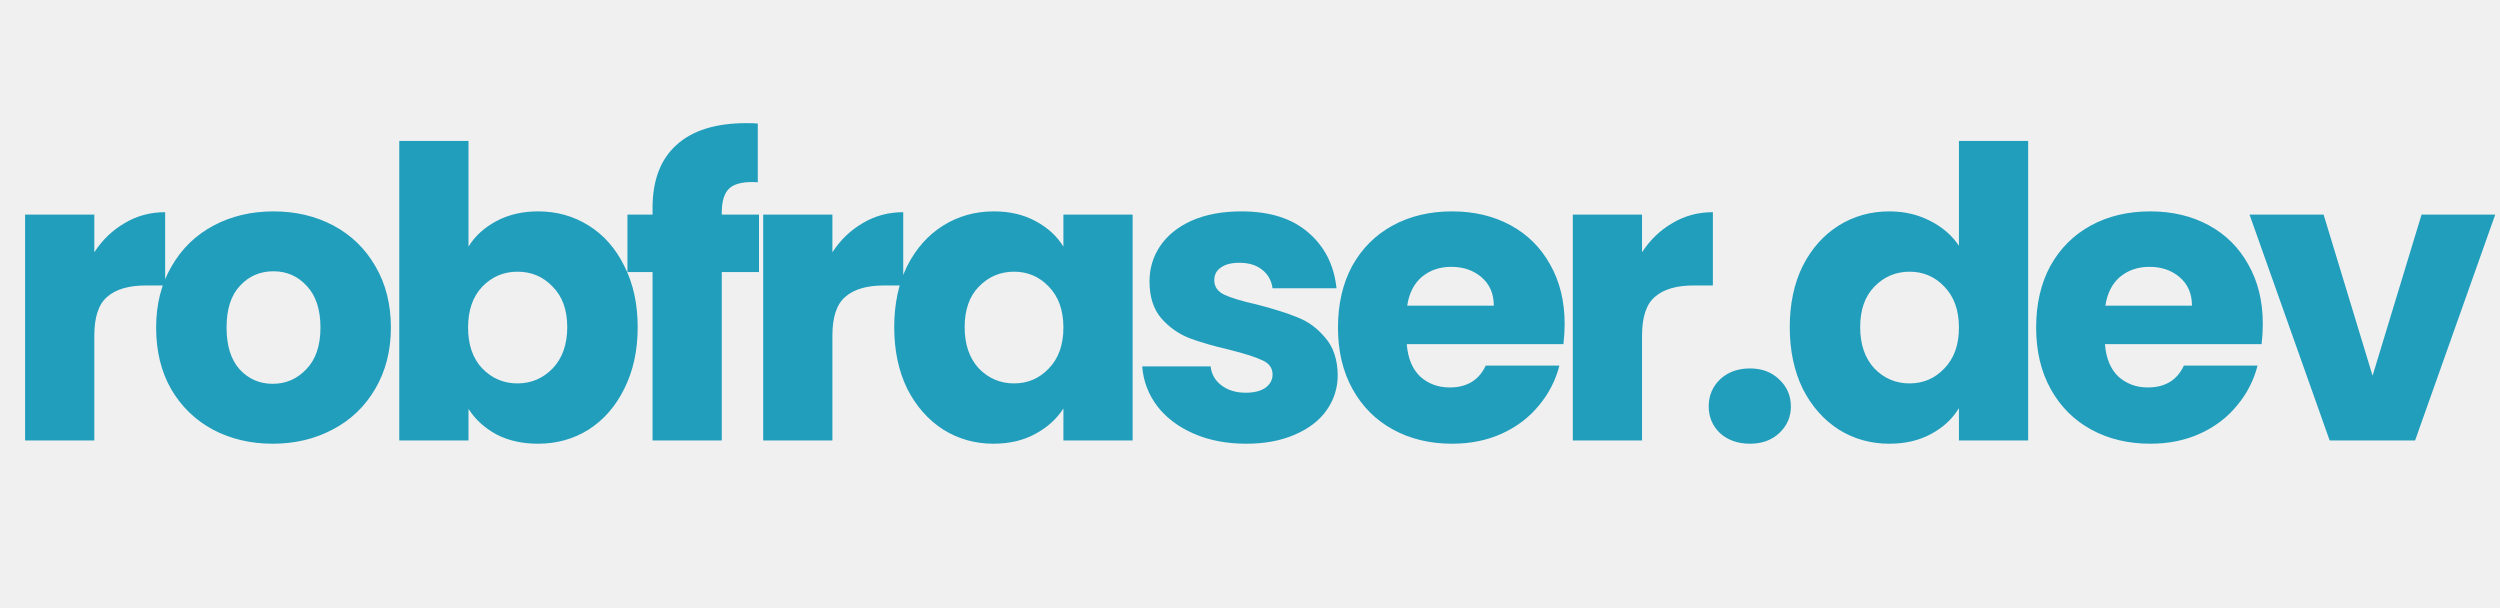
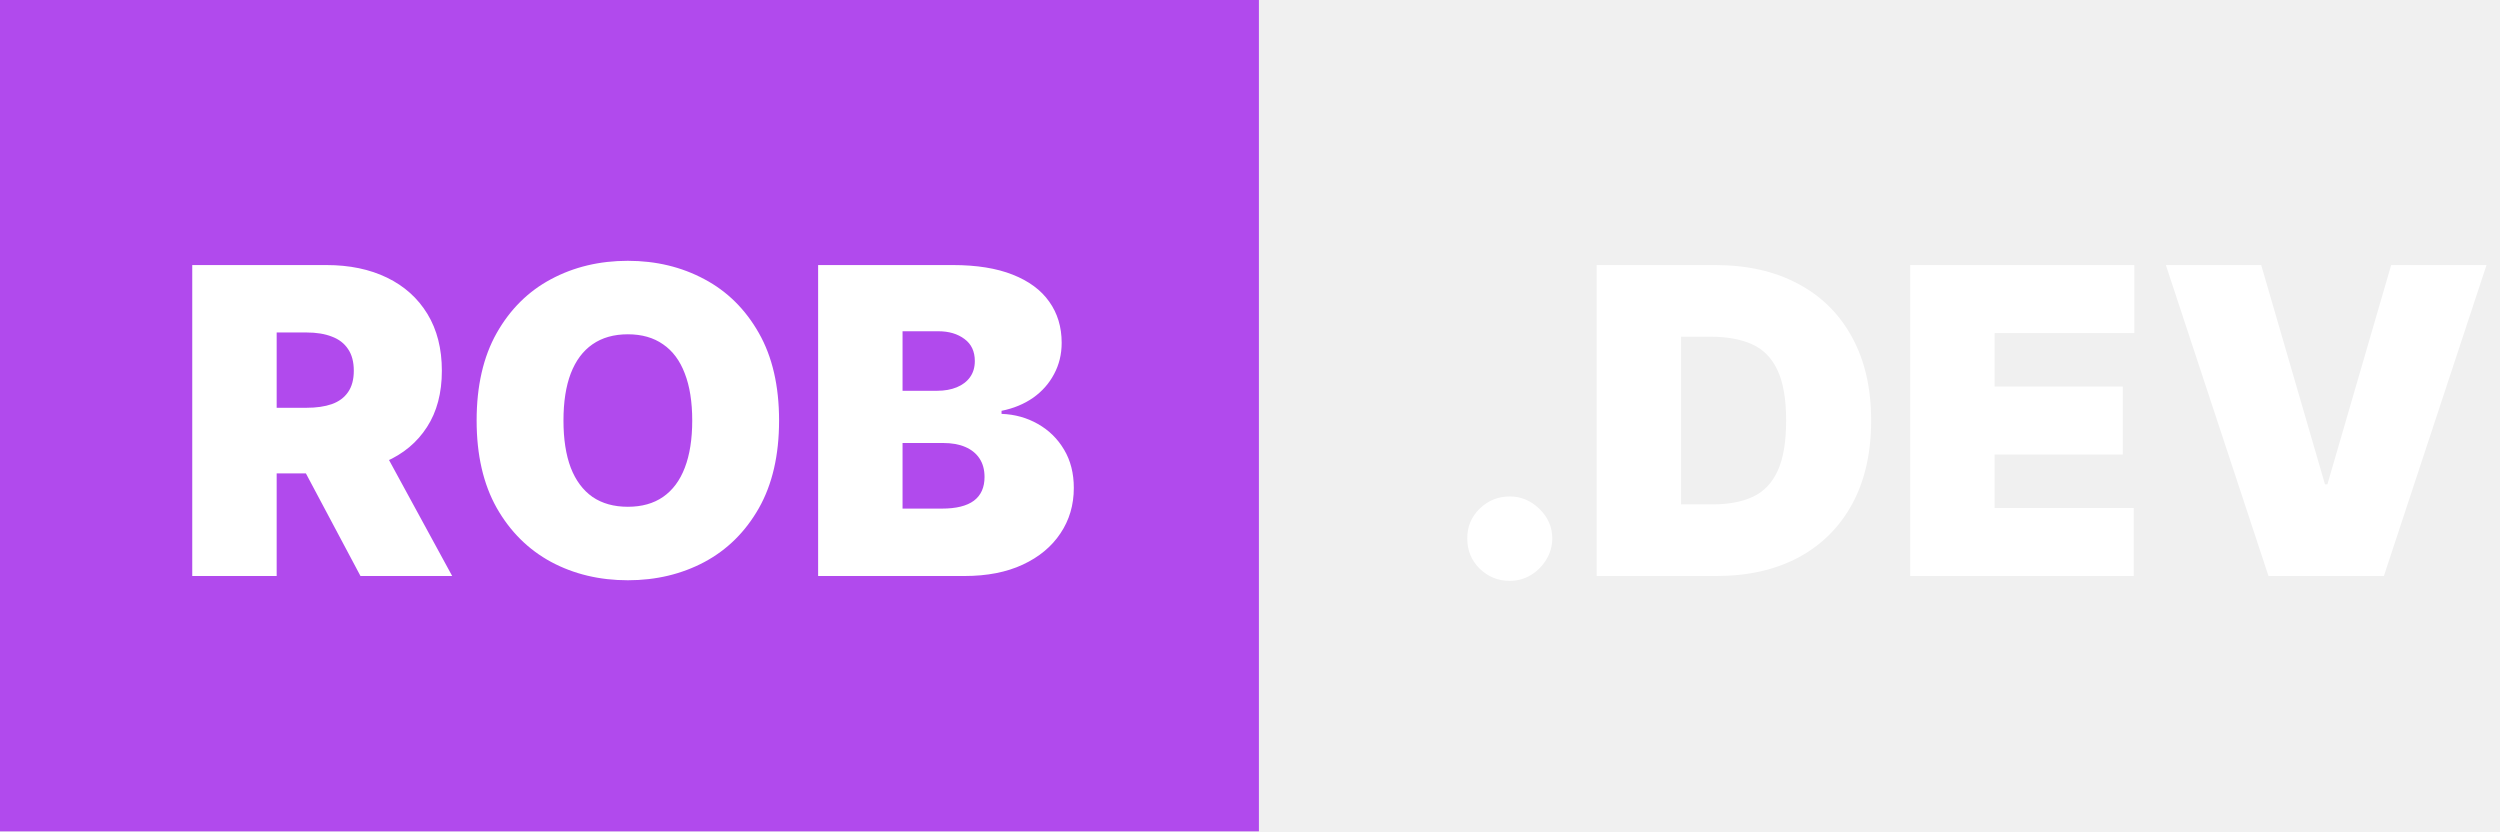
- <svg xmlns="http://www.w3.org/2000/svg" width="210" height="51" viewBox="0 0 210 51" fill="none">
-   <path d="M7.922 21.19C8.602 20.147 9.452 19.331 10.472 18.742C11.492 18.13 12.625 17.824 13.872 17.824V23.978H12.274C10.823 23.978 9.735 24.295 9.01 24.93C8.285 25.542 7.922 26.63 7.922 28.194V37H2.108V18.028H7.922V21.19ZM22.907 37.272C21.048 37.272 19.371 36.875 17.875 36.082C16.402 35.289 15.234 34.155 14.373 32.682C13.534 31.209 13.115 29.486 13.115 27.514C13.115 25.565 13.546 23.853 14.407 22.38C15.268 20.884 16.447 19.739 17.943 18.946C19.439 18.153 21.116 17.756 22.975 17.756C24.834 17.756 26.511 18.153 28.007 18.946C29.503 19.739 30.682 20.884 31.543 22.38C32.404 23.853 32.835 25.565 32.835 27.514C32.835 29.463 32.393 31.186 31.509 32.682C30.648 34.155 29.458 35.289 27.939 36.082C26.443 36.875 24.766 37.272 22.907 37.272ZM22.907 32.24C24.018 32.24 24.958 31.832 25.729 31.016C26.522 30.2 26.919 29.033 26.919 27.514C26.919 25.995 26.534 24.828 25.763 24.012C25.015 23.196 24.086 22.788 22.975 22.788C21.842 22.788 20.901 23.196 20.153 24.012C19.405 24.805 19.031 25.973 19.031 27.514C19.031 29.033 19.394 30.2 20.119 31.016C20.867 31.832 21.796 32.24 22.907 32.24ZM39.353 20.714C39.897 19.83 40.679 19.116 41.699 18.572C42.719 18.028 43.887 17.756 45.201 17.756C46.765 17.756 48.182 18.153 49.451 18.946C50.721 19.739 51.718 20.873 52.443 22.346C53.191 23.819 53.565 25.531 53.565 27.48C53.565 29.429 53.191 31.152 52.443 32.648C51.718 34.121 50.721 35.266 49.451 36.082C48.182 36.875 46.765 37.272 45.201 37.272C43.864 37.272 42.697 37.011 41.699 36.49C40.702 35.946 39.92 35.232 39.353 34.348V37H33.539V11.84H39.353V20.714ZM47.649 27.48C47.649 26.029 47.241 24.896 46.425 24.08C45.632 23.241 44.646 22.822 43.467 22.822C42.311 22.822 41.325 23.241 40.509 24.08C39.716 24.919 39.319 26.063 39.319 27.514C39.319 28.965 39.716 30.109 40.509 30.948C41.325 31.787 42.311 32.206 43.467 32.206C44.623 32.206 45.609 31.787 46.425 30.948C47.241 30.087 47.649 28.931 47.649 27.48ZM63.756 22.856H60.628V37H54.814V22.856H52.706V18.028H54.814V17.484C54.814 15.149 55.482 13.381 56.82 12.18C58.157 10.956 60.118 10.344 62.702 10.344C63.132 10.344 63.45 10.355 63.654 10.378V15.308C62.543 15.24 61.761 15.399 61.308 15.784C60.854 16.169 60.628 16.861 60.628 17.858V18.028H63.756V22.856ZM69.921 21.19C70.602 20.147 71.451 19.331 72.472 18.742C73.492 18.13 74.625 17.824 75.871 17.824V23.978H74.273C72.823 23.978 71.735 24.295 71.01 24.93C70.284 25.542 69.921 26.63 69.921 28.194V37H64.108V18.028H69.921V21.19ZM75.115 27.48C75.115 25.531 75.477 23.819 76.203 22.346C76.951 20.873 77.959 19.739 79.228 18.946C80.498 18.153 81.915 17.756 83.478 17.756C84.816 17.756 85.983 18.028 86.981 18.572C88.001 19.116 88.782 19.83 89.326 20.714V18.028H95.141V37H89.326V34.314C88.76 35.198 87.966 35.912 86.947 36.456C85.949 37 84.782 37.272 83.445 37.272C81.903 37.272 80.498 36.875 79.228 36.082C77.959 35.266 76.951 34.121 76.203 32.648C75.477 31.152 75.115 29.429 75.115 27.48ZM89.326 27.514C89.326 26.063 88.918 24.919 88.103 24.08C87.309 23.241 86.335 22.822 85.178 22.822C84.022 22.822 83.037 23.241 82.221 24.08C81.427 24.896 81.031 26.029 81.031 27.48C81.031 28.931 81.427 30.087 82.221 30.948C83.037 31.787 84.022 32.206 85.178 32.206C86.335 32.206 87.309 31.787 88.103 30.948C88.918 30.109 89.326 28.965 89.326 27.514ZM104.685 37.272C103.03 37.272 101.557 36.989 100.265 36.422C98.973 35.855 97.953 35.085 97.205 34.11C96.457 33.113 96.037 32.002 95.947 30.778H101.693C101.761 31.435 102.067 31.968 102.611 32.376C103.155 32.784 103.823 32.988 104.617 32.988C105.342 32.988 105.897 32.852 106.283 32.58C106.691 32.285 106.895 31.911 106.895 31.458C106.895 30.914 106.611 30.517 106.045 30.268C105.478 29.996 104.56 29.701 103.291 29.384C101.931 29.067 100.797 28.738 99.891 28.398C98.984 28.035 98.202 27.48 97.545 26.732C96.887 25.961 96.559 24.93 96.559 23.638C96.559 22.55 96.853 21.564 97.443 20.68C98.055 19.773 98.939 19.059 100.095 18.538C101.273 18.017 102.667 17.756 104.277 17.756C106.657 17.756 108.527 18.345 109.887 19.524C111.269 20.703 112.063 22.267 112.267 24.216H106.895C106.804 23.559 106.509 23.037 106.011 22.652C105.535 22.267 104.9 22.074 104.107 22.074C103.427 22.074 102.905 22.21 102.543 22.482C102.18 22.731 101.999 23.083 101.999 23.536C101.999 24.08 102.282 24.488 102.849 24.76C103.438 25.032 104.345 25.304 105.569 25.576C106.974 25.939 108.119 26.301 109.003 26.664C109.887 27.004 110.657 27.571 111.315 28.364C111.995 29.135 112.346 30.177 112.369 31.492C112.369 32.603 112.051 33.6 111.417 34.484C110.805 35.345 109.909 36.025 108.731 36.524C107.575 37.023 106.226 37.272 104.685 37.272ZM131.43 27.208C131.43 27.752 131.396 28.319 131.328 28.908H118.17C118.26 30.087 118.634 30.993 119.292 31.628C119.972 32.24 120.799 32.546 121.774 32.546C123.224 32.546 124.233 31.934 124.8 30.71H130.988C130.67 31.957 130.092 33.079 129.254 34.076C128.438 35.073 127.406 35.855 126.16 36.422C124.913 36.989 123.519 37.272 121.978 37.272C120.119 37.272 118.464 36.875 117.014 36.082C115.563 35.289 114.43 34.155 113.614 32.682C112.798 31.209 112.39 29.486 112.39 27.514C112.39 25.542 112.786 23.819 113.58 22.346C114.396 20.873 115.529 19.739 116.98 18.946C118.43 18.153 120.096 17.756 121.978 17.756C123.814 17.756 125.446 18.141 126.874 18.912C128.302 19.683 129.412 20.782 130.206 22.21C131.022 23.638 131.43 25.304 131.43 27.208ZM125.48 25.678C125.48 24.681 125.14 23.887 124.46 23.298C123.78 22.709 122.93 22.414 121.91 22.414C120.935 22.414 120.108 22.697 119.428 23.264C118.77 23.831 118.362 24.635 118.204 25.678H125.48ZM137.931 21.19C138.611 20.147 139.461 19.331 140.481 18.742C141.501 18.13 142.634 17.824 143.881 17.824V23.978H142.283C140.832 23.978 139.744 24.295 139.019 24.93C138.293 25.542 137.931 26.63 137.931 28.194V37H132.117V18.028H137.931V21.19ZM147 37.272C145.98 37.272 145.141 36.977 144.484 36.388C143.849 35.776 143.532 35.028 143.532 34.144C143.532 33.237 143.849 32.478 144.484 31.866C145.141 31.254 145.98 30.948 147 30.948C147.997 30.948 148.813 31.254 149.448 31.866C150.105 32.478 150.434 33.237 150.434 34.144C150.434 35.028 150.105 35.776 149.448 36.388C148.813 36.977 147.997 37.272 147 37.272ZM150.339 27.48C150.339 25.531 150.702 23.819 151.427 22.346C152.175 20.873 153.184 19.739 154.453 18.946C155.723 18.153 157.139 17.756 158.703 17.756C159.95 17.756 161.083 18.017 162.103 18.538C163.146 19.059 163.962 19.762 164.551 20.646V11.84H170.365V37H164.551V34.28C164.007 35.187 163.225 35.912 162.205 36.456C161.208 37 160.041 37.272 158.703 37.272C157.139 37.272 155.723 36.875 154.453 36.082C153.184 35.266 152.175 34.121 151.427 32.648C150.702 31.152 150.339 29.429 150.339 27.48ZM164.551 27.514C164.551 26.063 164.143 24.919 163.327 24.08C162.534 23.241 161.559 22.822 160.403 22.822C159.247 22.822 158.261 23.241 157.445 24.08C156.652 24.896 156.255 26.029 156.255 27.48C156.255 28.931 156.652 30.087 157.445 30.948C158.261 31.787 159.247 32.206 160.403 32.206C161.559 32.206 162.534 31.787 163.327 30.948C164.143 30.109 164.551 28.965 164.551 27.514ZM190.076 27.208C190.076 27.752 190.042 28.319 189.974 28.908H176.816C176.906 30.087 177.28 30.993 177.938 31.628C178.618 32.24 179.445 32.546 180.42 32.546C181.87 32.546 182.879 31.934 183.446 30.71H189.634C189.316 31.957 188.738 33.079 187.9 34.076C187.084 35.073 186.052 35.855 184.806 36.422C183.559 36.989 182.165 37.272 180.624 37.272C178.765 37.272 177.11 36.875 175.66 36.082C174.209 35.289 173.076 34.155 172.26 32.682C171.444 31.209 171.036 29.486 171.036 27.514C171.036 25.542 171.432 23.819 172.226 22.346C173.042 20.873 174.175 19.739 175.626 18.946C177.076 18.153 178.742 17.756 180.624 17.756C182.46 17.756 184.092 18.141 185.52 18.912C186.948 19.683 188.058 20.782 188.852 22.21C189.668 23.638 190.076 25.304 190.076 27.208ZM184.126 25.678C184.126 24.681 183.786 23.887 183.106 23.298C182.426 22.709 181.576 22.414 180.556 22.414C179.581 22.414 178.754 22.697 178.074 23.264C177.416 23.831 177.008 24.635 176.85 25.678H184.126ZM199.297 31.56L203.411 18.028H209.599L202.867 37H195.693L188.961 18.028H195.183L199.297 31.56Z" fill="#219EBC" />
+ <svg xmlns="http://www.w3.org/2000/svg" width="421" height="140" viewBox="0 0 421 140" fill="none">
+   <rect width="212" height="140" fill="#B14AED" />
+   <path d="M32.375 97V44.636H54.977C58.864 44.636 62.264 45.344 65.179 46.758C68.094 48.173 70.361 50.21 71.98 52.869C73.599 55.528 74.409 58.716 74.409 62.432C74.409 66.182 73.574 69.344 71.903 71.918C70.25 74.492 67.923 76.435 64.923 77.747C61.94 79.06 58.455 79.716 54.466 79.716H40.966V68.671H51.602C53.273 68.671 54.696 68.466 55.872 68.057C57.065 67.631 57.977 66.957 58.608 66.037C59.256 65.117 59.58 63.915 59.58 62.432C59.58 60.932 59.256 59.713 58.608 58.776C57.977 57.821 57.065 57.122 55.872 56.679C54.696 56.219 53.273 55.989 51.602 55.989H46.591V97H32.375ZM63.057 72.966L76.148 97H60.705L47.92 72.966H63.057ZM131.196 70.818C131.196 76.648 130.063 81.565 127.795 85.571C125.528 89.56 122.469 92.585 118.616 94.648C114.764 96.693 110.469 97.716 105.73 97.716C100.957 97.716 96.645 96.685 92.793 94.622C88.957 92.543 85.906 89.508 83.639 85.52C81.389 81.514 80.264 76.614 80.264 70.818C80.264 64.989 81.389 60.08 83.639 56.091C85.906 52.085 88.957 49.06 92.793 47.014C96.645 44.952 100.957 43.92 105.73 43.92C110.469 43.92 114.764 44.952 118.616 47.014C122.469 49.06 125.528 52.085 127.795 56.091C130.063 60.08 131.196 64.989 131.196 70.818ZM116.571 70.818C116.571 67.682 116.153 65.04 115.318 62.892C114.5 60.727 113.281 59.091 111.662 57.983C110.06 56.858 108.082 56.295 105.73 56.295C103.378 56.295 101.392 56.858 99.773 57.983C98.171 59.091 96.952 60.727 96.117 62.892C95.298 65.04 94.889 67.682 94.889 70.818C94.889 73.954 95.298 76.605 96.117 78.77C96.952 80.918 98.171 82.554 99.773 83.679C101.392 84.787 103.378 85.341 105.73 85.341C108.082 85.341 110.06 84.787 111.662 83.679C113.281 82.554 114.5 80.918 115.318 78.77C116.153 76.605 116.571 73.954 116.571 70.818ZM137.773 97V44.636H160.478C164.467 44.636 167.816 45.173 170.526 46.247C173.254 47.321 175.308 48.838 176.688 50.798C178.086 52.758 178.785 55.068 178.785 57.727C178.785 59.653 178.359 61.409 177.506 62.994C176.671 64.579 175.495 65.909 173.978 66.983C172.461 68.04 170.688 68.773 168.66 69.182V69.693C170.91 69.778 172.955 70.349 174.796 71.406C176.637 72.446 178.103 73.886 179.194 75.727C180.285 77.551 180.83 79.699 180.83 82.171C180.83 85.034 180.08 87.582 178.58 89.815C177.097 92.048 174.984 93.804 172.239 95.082C169.495 96.361 166.222 97 162.421 97H137.773ZM151.989 85.648H158.637C161.023 85.648 162.813 85.204 164.006 84.318C165.2 83.415 165.796 82.085 165.796 80.329C165.796 79.102 165.515 78.062 164.952 77.21C164.39 76.358 163.589 75.71 162.549 75.267C161.526 74.824 160.29 74.602 158.842 74.602H151.989V85.648ZM151.989 65.807H157.819C159.063 65.807 160.163 65.611 161.117 65.219C162.072 64.827 162.813 64.264 163.342 63.531C163.887 62.781 164.16 61.869 164.16 60.795C164.16 59.176 163.58 57.94 162.421 57.088C161.262 56.219 159.796 55.784 158.023 55.784H151.989V65.807Z" fill="white" />
+   <path d="M254.25 97.818C252.273 97.818 250.577 97.128 249.162 95.747C247.764 94.349 247.074 92.653 247.091 90.659C247.074 88.716 247.764 87.054 249.162 85.673C250.577 84.293 252.273 83.602 254.25 83.602C256.125 83.602 257.778 84.293 259.21 85.673C260.659 87.054 261.392 88.716 261.409 90.659C261.392 91.989 261.043 93.199 260.361 94.29C259.696 95.364 258.827 96.224 257.753 96.872C256.679 97.503 255.511 97.818 254.25 97.818ZM289.023 97H268.875V44.636H288.818C294.205 44.636 298.858 45.685 302.778 47.781C306.716 49.861 309.75 52.861 311.881 56.781C314.028 60.685 315.102 65.364 315.102 70.818C315.102 76.273 314.037 80.96 311.906 84.881C309.776 88.784 306.759 91.784 302.855 93.881C298.952 95.96 294.341 97 289.023 97ZM283.091 84.932H288.511C291.102 84.932 293.31 84.514 295.134 83.679C296.974 82.844 298.372 81.403 299.327 79.358C300.298 77.312 300.784 74.466 300.784 70.818C300.784 67.171 300.29 64.324 299.301 62.278C298.33 60.233 296.898 58.793 295.006 57.957C293.131 57.122 290.83 56.705 288.102 56.705H283.091V84.932ZM321.68 97V44.636H359.418V56.091H335.896V65.091H357.475V76.546H335.896V85.546H359.316V97H321.68ZM380.787 44.636L391.526 81.557H391.935L402.673 44.636H418.73L401.446 97H382.014L364.73 44.636H380.787Z" fill="white" />
</svg>
